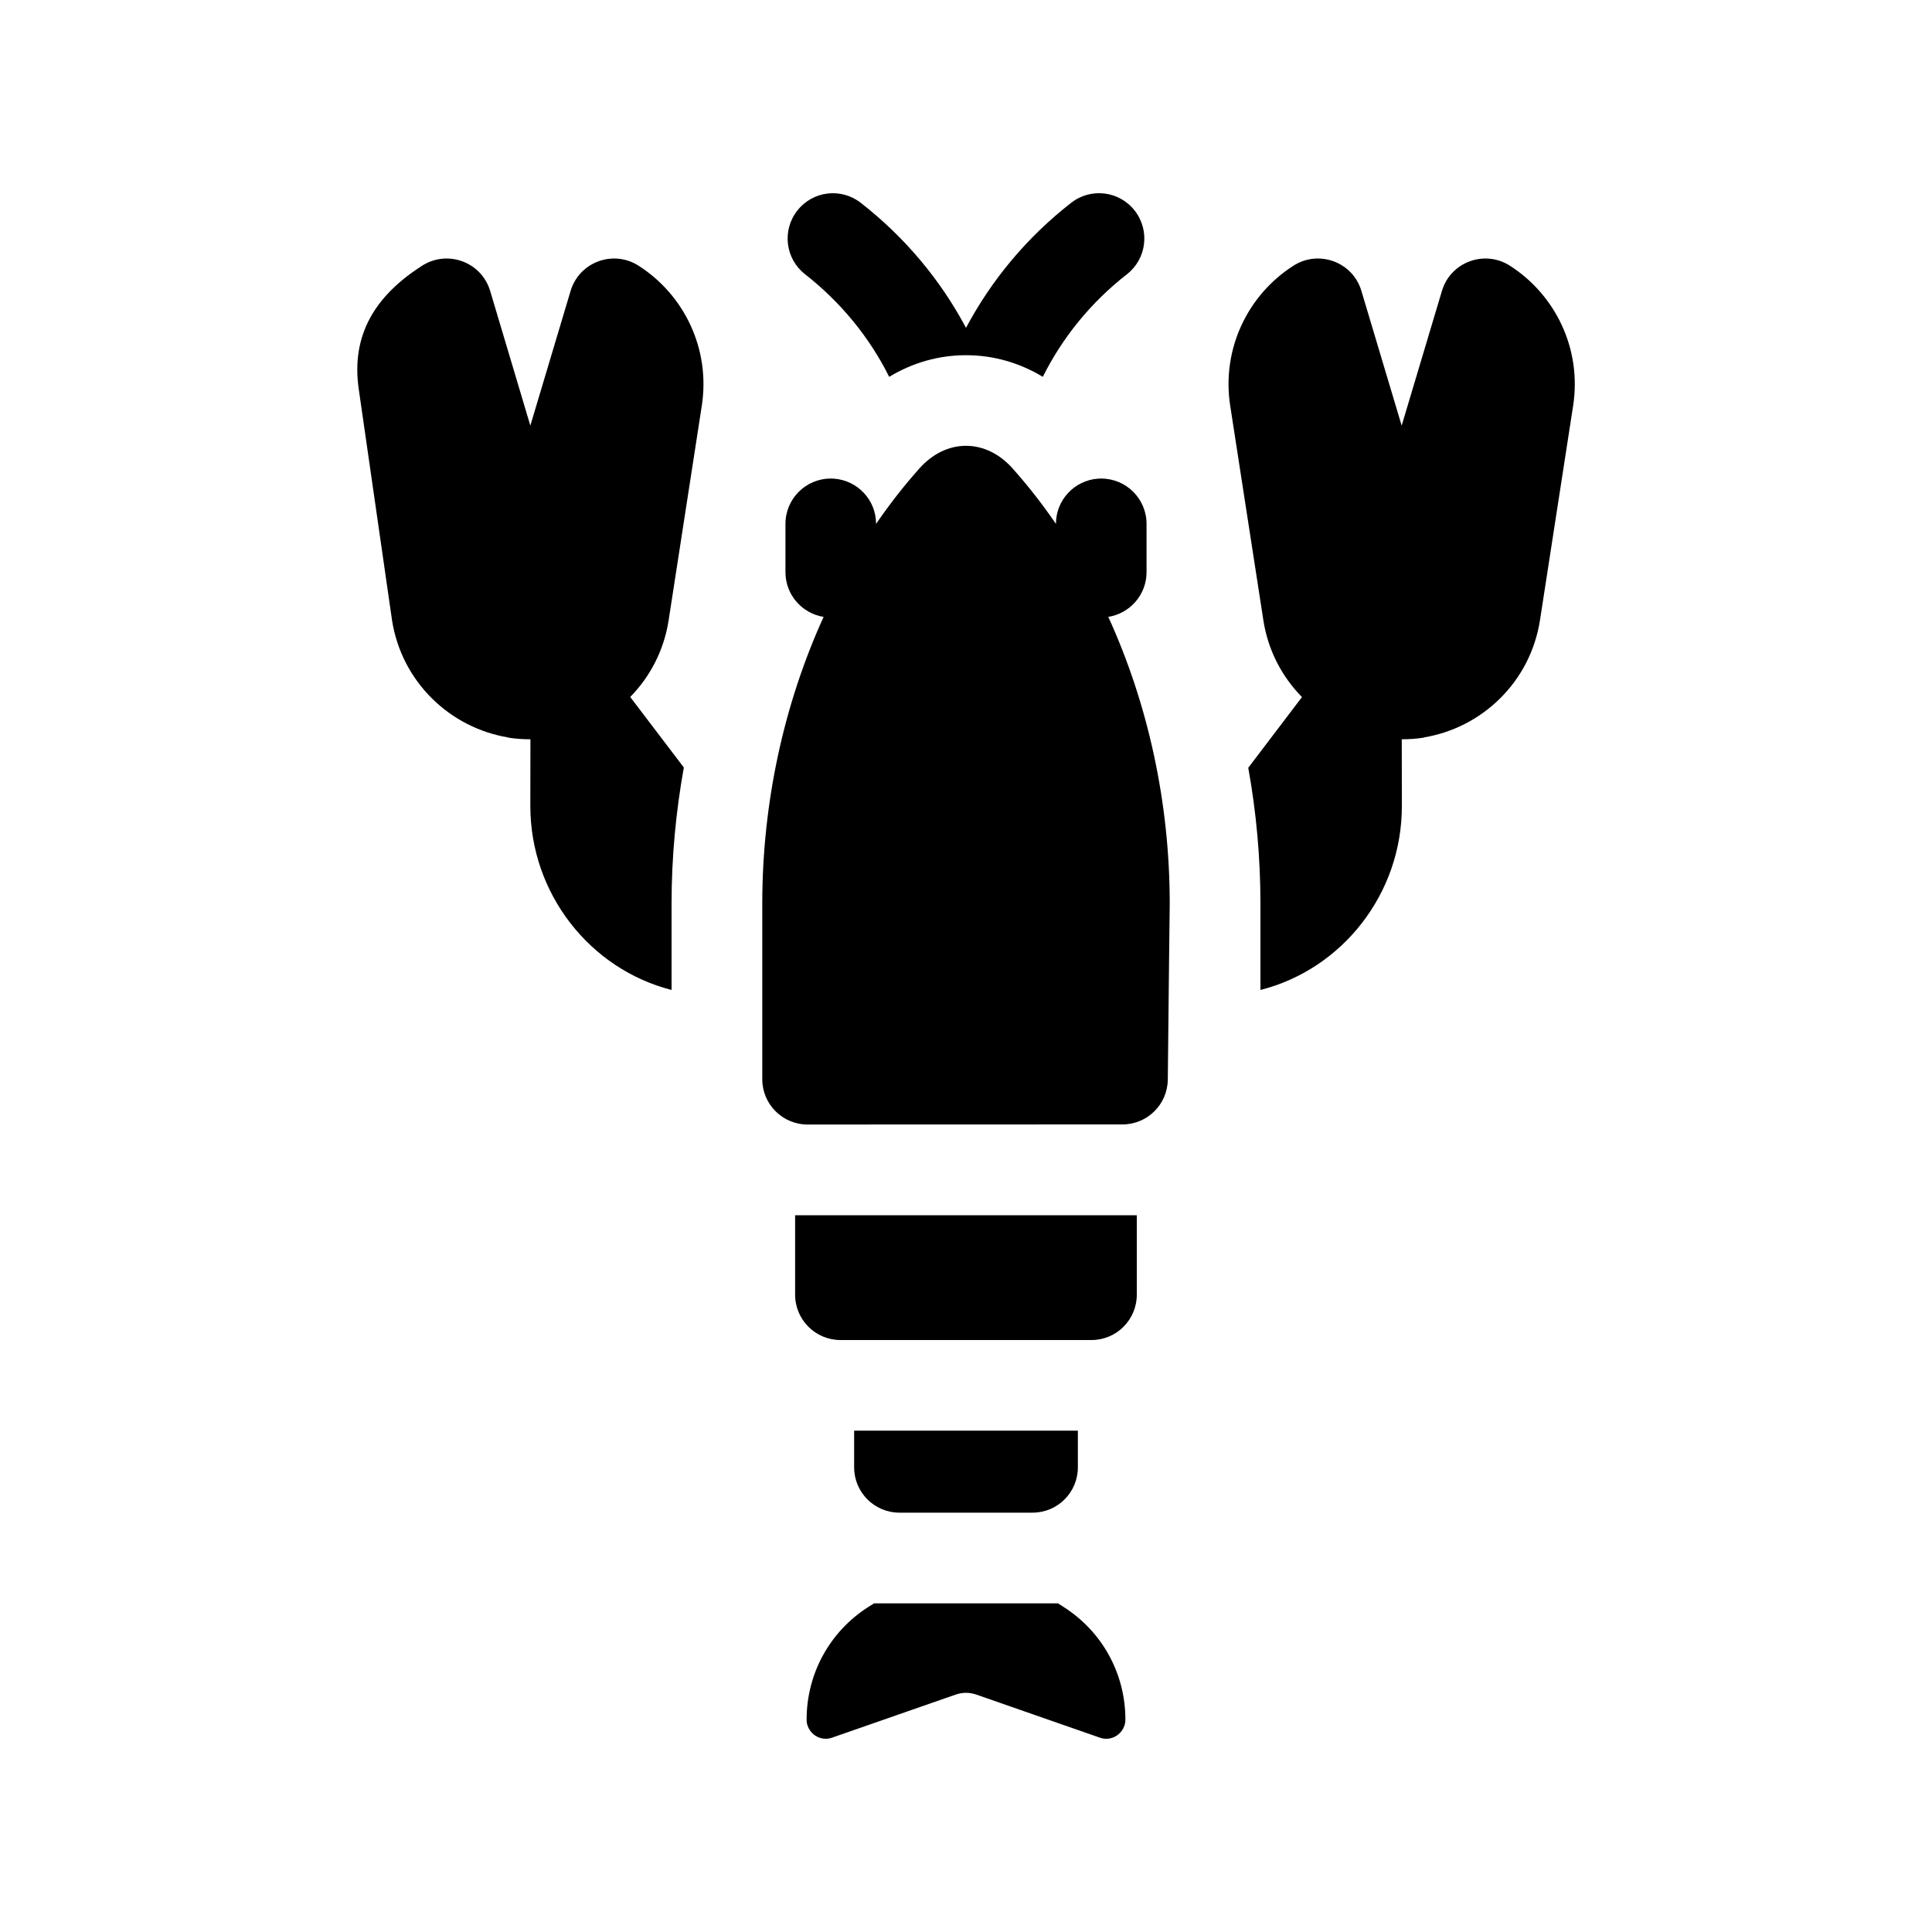
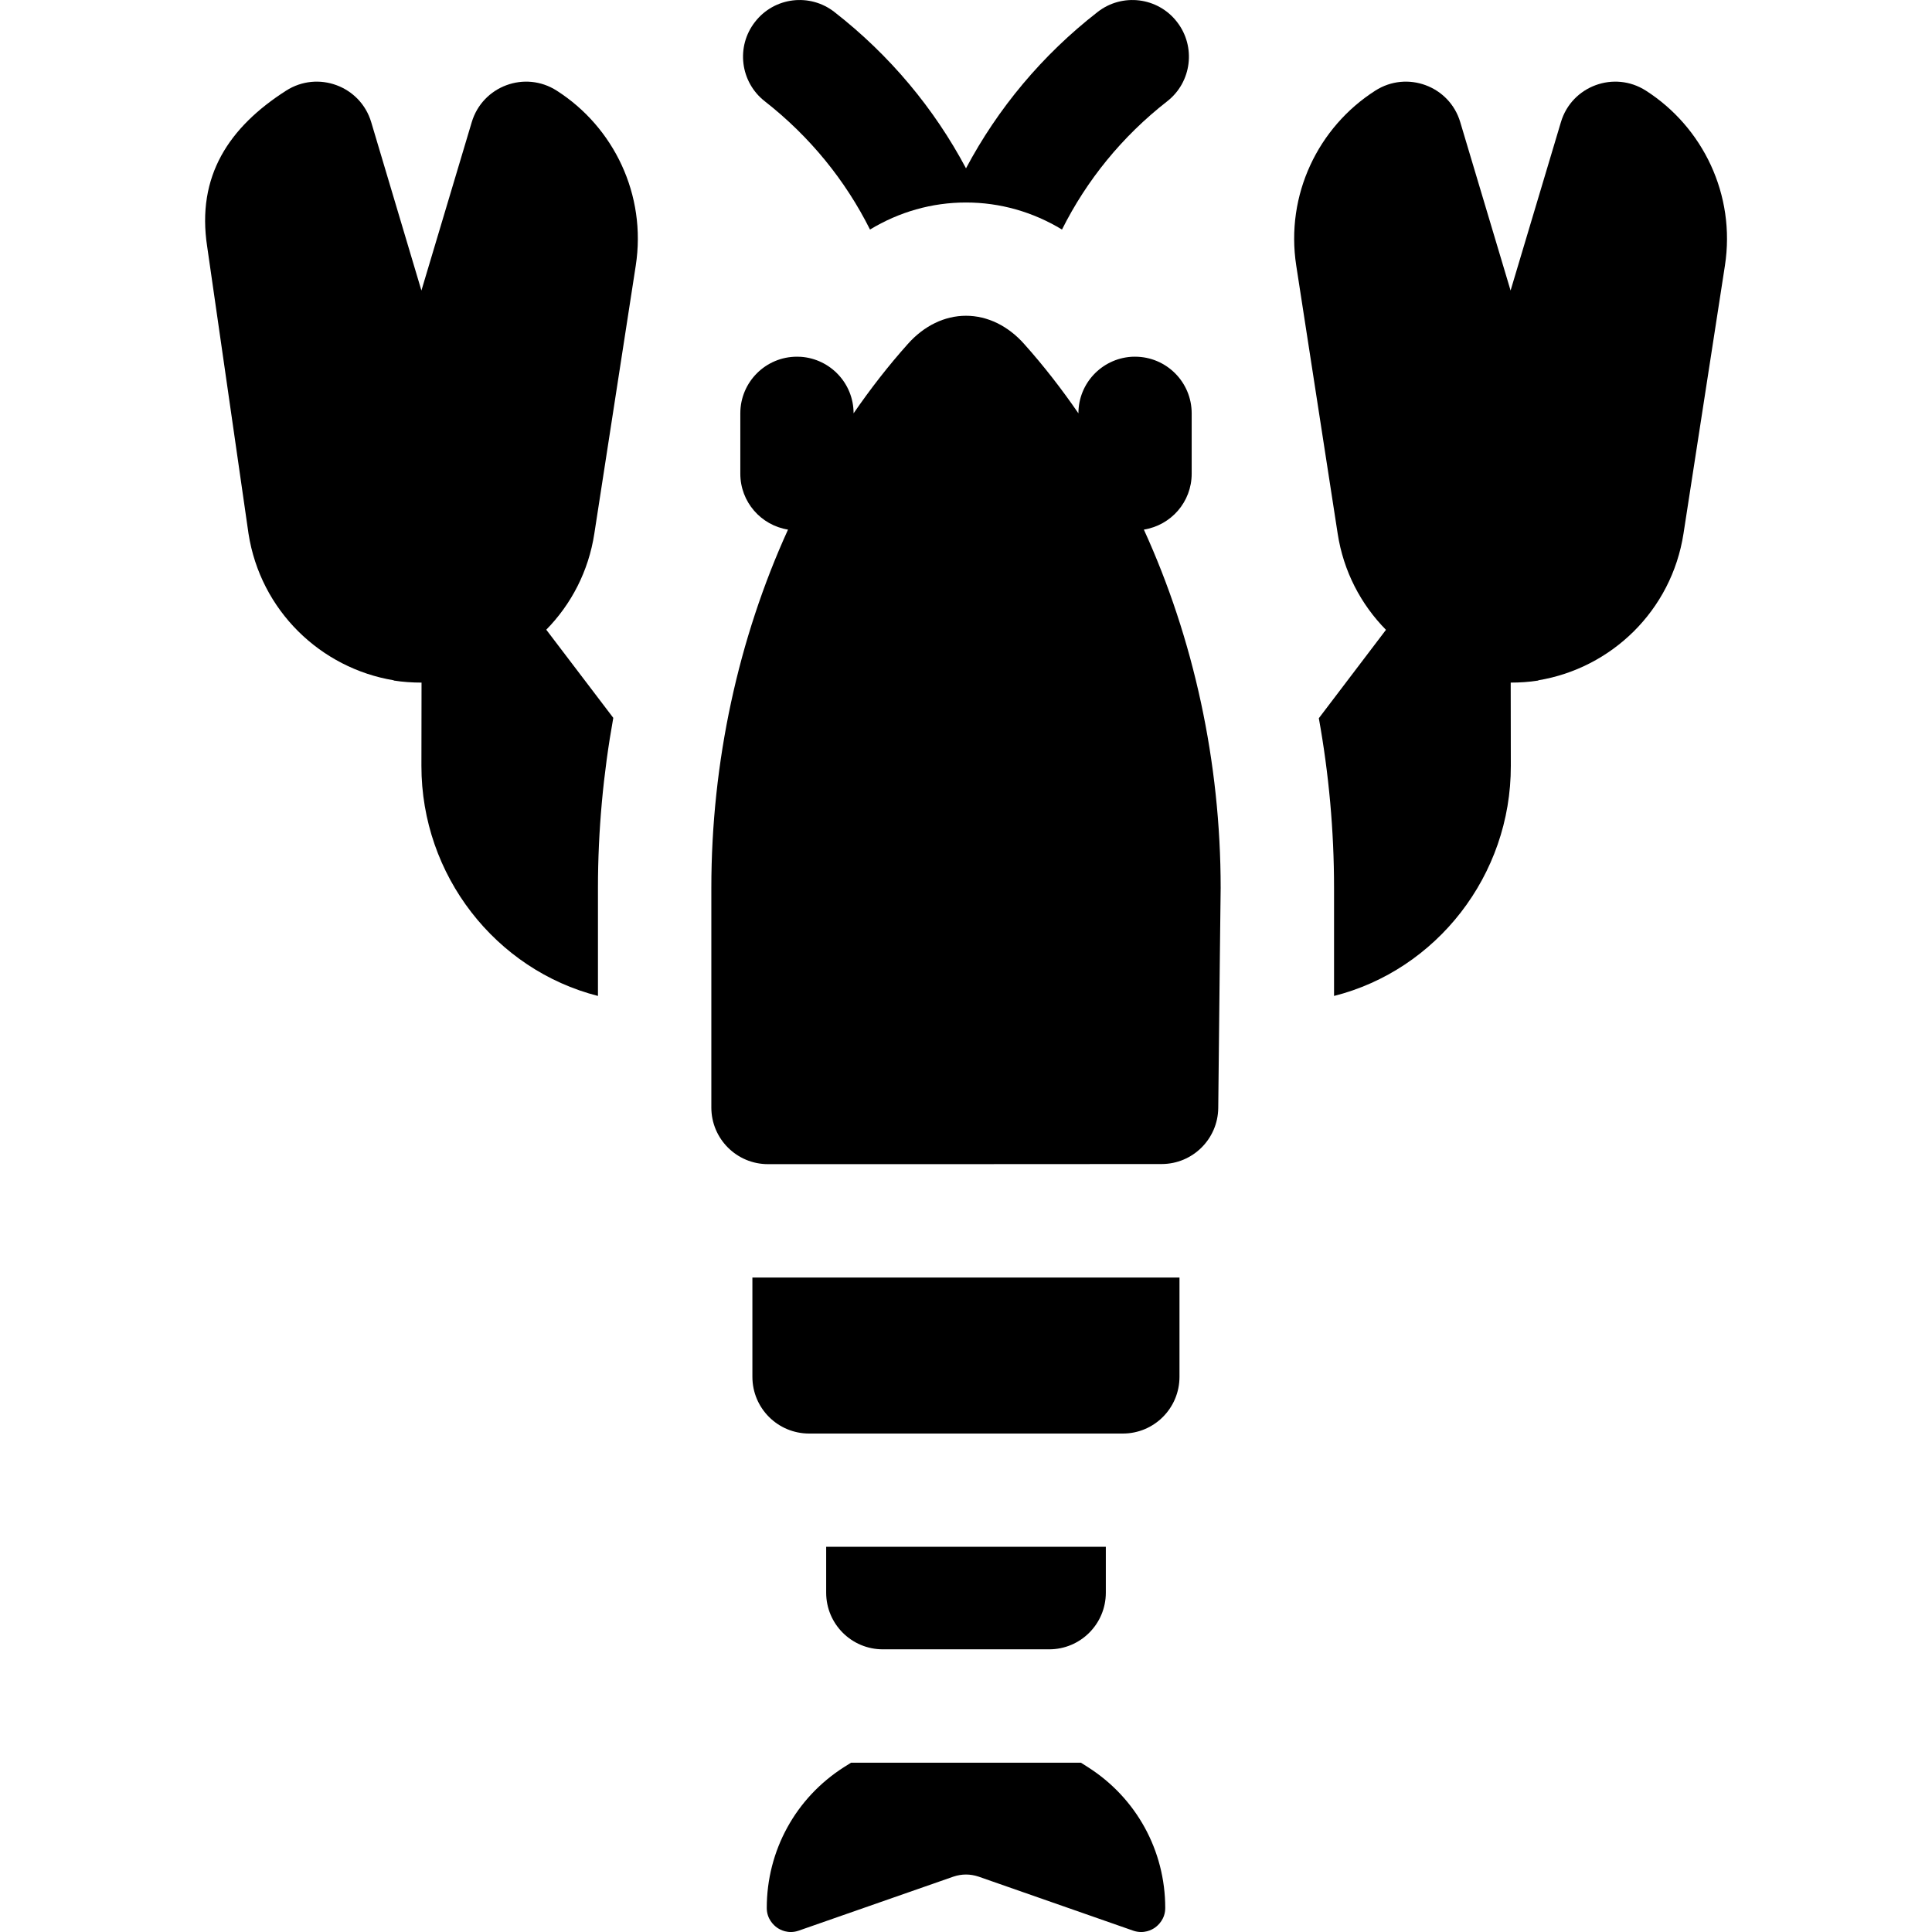
- <svg xmlns="http://www.w3.org/2000/svg" width="20" height="20" viewBox="0 0 20 20" fill="none">
-   <path d="M7.265 4.2C7.356 3.612 7.082 3.052 6.611 2.751C6.348 2.582 5.997 2.712 5.907 3.011L5.49 4.406L5.074 3.011C4.984 2.712 4.633 2.582 4.369 2.751C3.899 3.052 3.625 3.456 3.716 4.044L4.058 6.419C4.157 7.057 4.656 7.534 5.261 7.634L5.261 7.636C5.338 7.648 5.415 7.653 5.49 7.653C5.491 7.653 5.491 7.653 5.491 7.653L5.49 8.342C5.489 9.25 6.106 10.032 6.952 10.248V9.354C6.952 8.878 6.996 8.406 7.079 7.945L6.524 7.215C6.73 7.005 6.874 6.732 6.922 6.419L7.265 4.2Z" fill="black" />
-   <path d="M15.631 2.751C15.368 2.582 15.016 2.712 14.927 3.011L14.51 4.406L14.093 3.011C14.004 2.712 13.652 2.582 13.389 2.751C12.918 3.052 12.644 3.612 12.735 4.2L13.078 6.419C13.126 6.732 13.271 7.006 13.478 7.216L12.922 7.948C13.005 8.408 13.048 8.879 13.048 9.354V10.248C13.895 10.034 14.514 9.251 14.512 8.342L14.511 7.653C14.587 7.653 14.663 7.648 14.74 7.636L14.739 7.634C15.344 7.534 15.843 7.058 15.942 6.419L16.285 4.2C16.376 3.612 16.101 3.052 15.631 2.751Z" fill="black" />
-   <path d="M11.473 6.386C11.697 6.35 11.869 6.157 11.869 5.923V5.772V5.423C11.869 5.164 11.659 4.954 11.4 4.954C11.389 4.954 11.377 4.954 11.366 4.955C11.123 4.973 10.931 5.175 10.931 5.423V5.423C10.792 5.221 10.643 5.029 10.482 4.849C10.348 4.698 10.177 4.615 10 4.615C9.823 4.615 9.652 4.698 9.518 4.849C9.357 5.029 9.208 5.221 9.069 5.423V5.423C9.069 5.175 8.877 4.973 8.634 4.955C8.622 4.955 8.611 4.954 8.6 4.954C8.341 4.954 8.131 5.164 8.131 5.423V5.772V5.923C8.131 6.157 8.302 6.35 8.526 6.386C8.115 7.288 7.891 8.31 7.891 9.354V11.172C7.891 11.431 8.101 11.641 8.36 11.641C9.169 11.641 10.817 11.64 11.62 11.64C11.877 11.64 12.086 11.433 12.089 11.176C12.098 10.25 12.109 9.354 12.109 9.354C12.109 8.31 11.885 7.288 11.473 6.386Z" fill="black" />
-   <path d="M11.01 16.635L10.952 16.598H9.048L8.989 16.635C8.589 16.89 8.35 17.326 8.35 17.801C8.35 17.893 8.409 17.945 8.434 17.963C8.459 17.981 8.527 18.019 8.614 17.988L9.897 17.541C9.93 17.53 9.965 17.524 10 17.524C10.035 17.524 10.069 17.53 10.103 17.541L11.385 17.988C11.473 18.019 11.541 17.981 11.566 17.963C11.591 17.945 11.65 17.893 11.65 17.801C11.65 17.326 11.411 16.89 11.01 16.635Z" fill="black" />
-   <path d="M8.842 14.81V15.19H8.842C8.842 15.449 9.052 15.659 9.311 15.659H10.689C10.948 15.659 11.158 15.449 11.158 15.19V14.81H8.842Z" fill="black" />
-   <path d="M8.231 13.402C8.231 13.662 8.441 13.872 8.701 13.872H11.299C11.558 13.872 11.768 13.662 11.768 13.402V12.58H8.231V13.402Z" fill="black" />
-   <path d="M11.747 2.181C11.588 1.976 11.293 1.94 11.089 2.099C10.63 2.457 10.263 2.899 10 3.394C9.737 2.899 9.369 2.457 8.911 2.1C8.707 1.94 8.412 1.976 8.253 2.181C8.093 2.385 8.13 2.68 8.334 2.839C8.706 3.13 9.001 3.493 9.205 3.901C9.446 3.755 9.717 3.677 10 3.677C10.283 3.677 10.554 3.755 10.795 3.901C10.999 3.493 11.293 3.13 11.666 2.839C11.87 2.68 11.906 2.385 11.747 2.181Z" fill="black" />
+ <svg xmlns="http://www.w3.org/2000/svg" width="16" height="16" viewBox="0 0 16 16" fill="none">
+   <path d="M5.265 2.2C5.356 1.612 5.082 1.052 4.611 0.751C4.348 0.582 3.997 0.712 3.907 1.011L3.49 2.406L3.074 1.011C2.984 0.712 2.633 0.582 2.369 0.751C1.899 1.052 1.625 1.456 1.716 2.044L2.058 4.419C2.157 5.057 2.656 5.534 3.261 5.634L3.261 5.636C3.338 5.648 3.415 5.653 3.49 5.653C3.491 5.653 3.491 5.653 3.491 5.653L3.49 6.342C3.489 7.25 4.106 8.032 4.952 8.248V7.354C4.952 6.878 4.996 6.406 5.079 5.945L4.524 5.215C4.73 5.005 4.874 4.732 4.922 4.419L5.265 2.2Z" fill="black" />
+   <path d="M13.631 0.751C13.368 0.582 13.016 0.712 12.927 1.011L12.51 2.406L12.093 1.011C12.004 0.712 11.652 0.582 11.389 0.751C10.918 1.052 10.644 1.612 10.735 2.2L11.078 4.419C11.126 4.732 11.271 5.006 11.478 5.216L10.922 5.948C11.005 6.408 11.048 6.879 11.048 7.354V8.248C11.895 8.034 12.514 7.251 12.512 6.342L12.511 5.653C12.587 5.653 12.663 5.648 12.74 5.636L12.739 5.634C13.344 5.534 13.843 5.058 13.942 4.419L14.285 2.2C14.376 1.612 14.101 1.052 13.631 0.751Z" fill="black" />
+   <path d="M9.473 4.386C9.698 4.35 9.869 4.157 9.869 3.923V3.772V3.423C9.869 3.164 9.659 2.954 9.4 2.954C9.389 2.954 9.377 2.954 9.366 2.955C9.123 2.973 8.931 3.175 8.931 3.423V3.423C8.792 3.221 8.643 3.029 8.482 2.849C8.348 2.698 8.177 2.615 8 2.615C7.823 2.615 7.652 2.698 7.518 2.849C7.357 3.029 7.208 3.221 7.069 3.423V3.423C7.069 3.175 6.877 2.973 6.634 2.955C6.622 2.955 6.611 2.954 6.6 2.954C6.341 2.954 6.131 3.164 6.131 3.423V3.772V3.923C6.131 4.157 6.302 4.35 6.526 4.386C6.115 5.288 5.891 6.31 5.891 7.354V9.172C5.891 9.431 6.101 9.641 6.36 9.641C7.169 9.641 8.817 9.641 9.62 9.64C9.877 9.64 10.086 9.433 10.089 9.176C10.098 8.25 10.109 7.354 10.109 7.354C10.109 6.31 9.885 5.288 9.473 4.386Z" fill="black" />
+   <path d="M9.01 14.635L8.952 14.598H7.048L6.989 14.635C6.589 14.89 6.35 15.326 6.35 15.801C6.35 15.893 6.409 15.945 6.434 15.963C6.459 15.981 6.527 16.019 6.614 15.989L7.897 15.541C7.93 15.53 7.965 15.524 8 15.524C8.035 15.524 8.069 15.53 8.103 15.541L9.385 15.989C9.473 16.019 9.541 15.981 9.566 15.963C9.591 15.945 9.65 15.893 9.65 15.801C9.65 15.326 9.411 14.89 9.01 14.635Z" fill="black" />
+   <path d="M6.842 12.81V13.19H6.842C6.842 13.449 7.052 13.659 7.311 13.659H8.689C8.948 13.659 9.158 13.449 9.158 13.19V12.81H6.842Z" fill="black" />
+   <path d="M6.231 11.402C6.231 11.662 6.441 11.872 6.701 11.872H9.299C9.558 11.872 9.768 11.662 9.768 11.402V10.58H6.231V11.402Z" fill="black" />
+   <path d="M9.747 0.181C9.588 -0.024 9.293 -0.06 9.089 0.1C8.63 0.457 8.263 0.899 8 1.394C7.737 0.899 7.369 0.457 6.911 0.1C6.707 -0.06 6.412 -0.024 6.253 0.181C6.093 0.385 6.13 0.68 6.334 0.839C6.706 1.13 7.001 1.493 7.205 1.901C7.446 1.755 7.717 1.677 8 1.677C8.283 1.677 8.554 1.755 8.795 1.901C8.999 1.493 9.293 1.13 9.666 0.839C9.87 0.68 9.906 0.385 9.747 0.181Z" fill="black" />
</svg>
